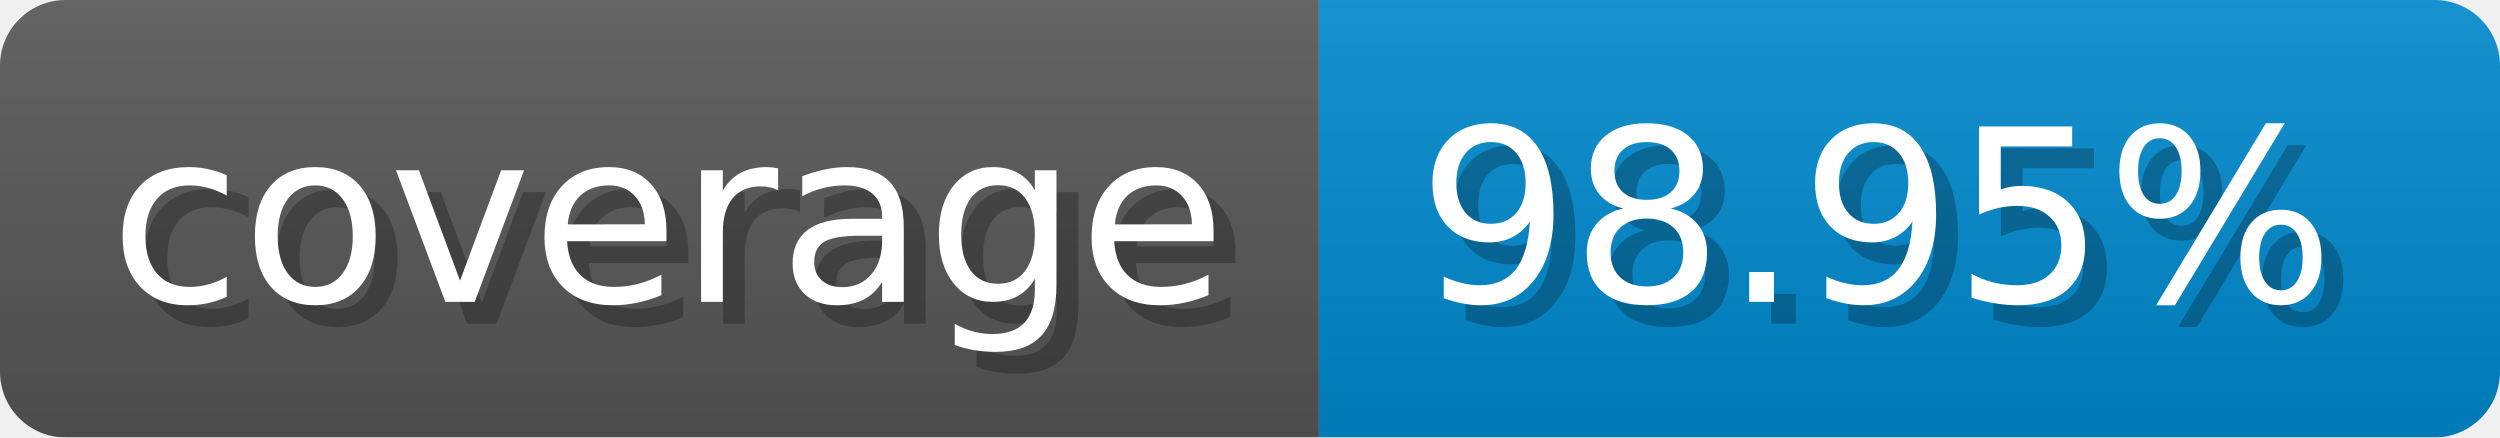
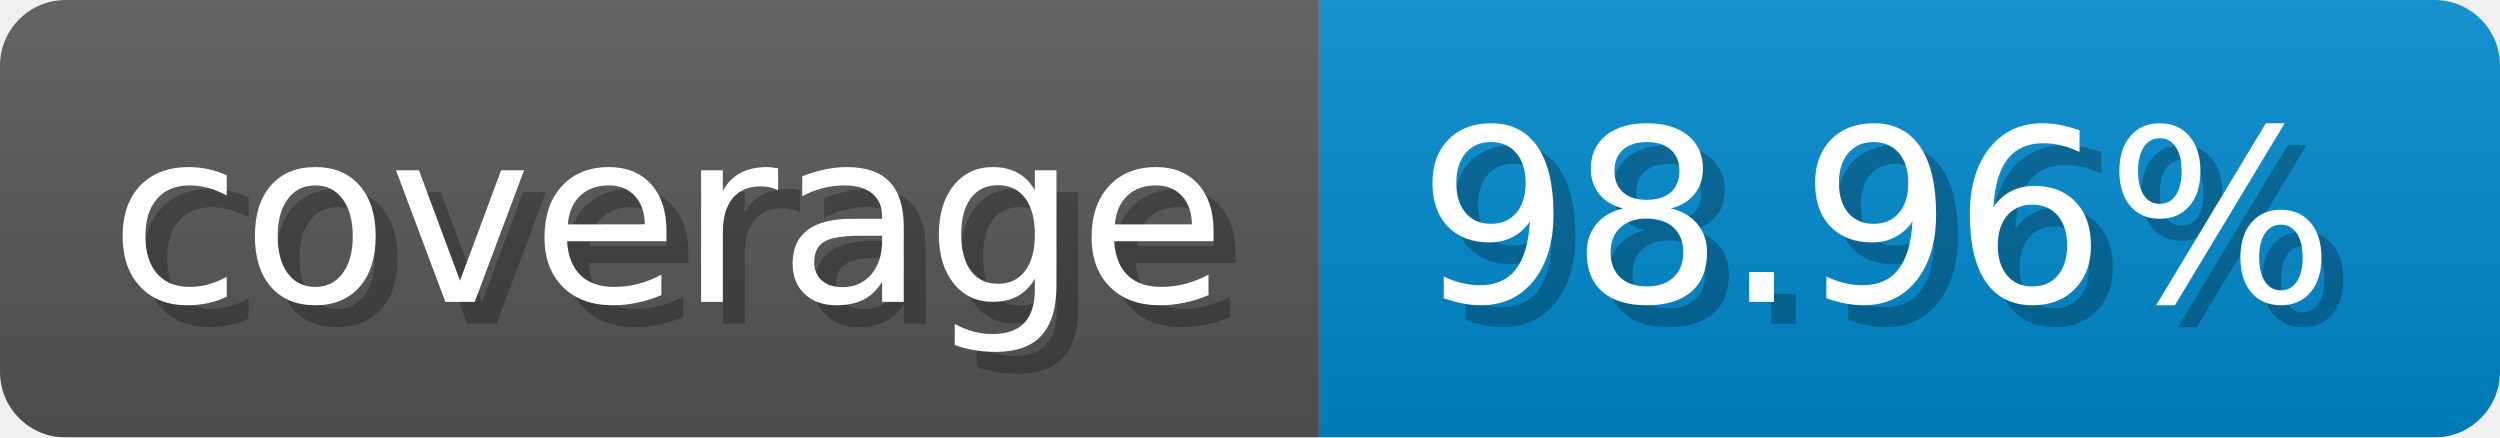
- <svg xmlns="http://www.w3.org/2000/svg" width="114.3" height="20" viewBox="0 0 1143 200" role="img" aria-label="coverage: 98.95%">
-   <linearGradient id="YrAig" x2="0" y2="100%">
+ <svg xmlns="http://www.w3.org/2000/svg" width="114.3" height="20" viewBox="0 0 1143 200" role="img" aria-label="coverage: 98.96%">
+   <linearGradient id="bTUgN" x2="0" y2="100%">
    <stop offset="0" stop-opacity=".1" stop-color="#EEE" />
    <stop offset="1" stop-opacity=".1" />
  </linearGradient>
-   <mask id="wEDdW">
+   <mask id="WJmiB">
    <rect width="1143" height="200" rx="30" fill="#FFF" />
  </mask>
-   <g mask="url(#wEDdW)">
+   <g mask="url(#WJmiB)">
    <rect width="603" height="200" fill="#555" />
    <rect width="540" height="200" fill="#08C" x="603" />
-     <rect width="1143" height="200" fill="url(#YrAig)" />
+     <rect width="1143" height="200" fill="url(#bTUgN)" />
  </g>
  <g aria-hidden="true" fill="#fff" text-anchor="start" font-family="Verdana,DejaVu Sans,sans-serif" font-size="110">
    <text x="60" y="148" textLength="503" fill="#000" opacity="0.25">coverage</text>
    <text x="50" y="138" textLength="503">coverage</text>
-     <text x="658" y="148" textLength="440" fill="#000" opacity="0.25">98.95%</text>
-     <text x="648" y="138" textLength="440">98.95%</text>
+     <text x="658" y="148" textLength="440" fill="#000" opacity="0.25">98.96%</text>
+     <text x="648" y="138" textLength="440">98.96%</text>
  </g>
</svg>
